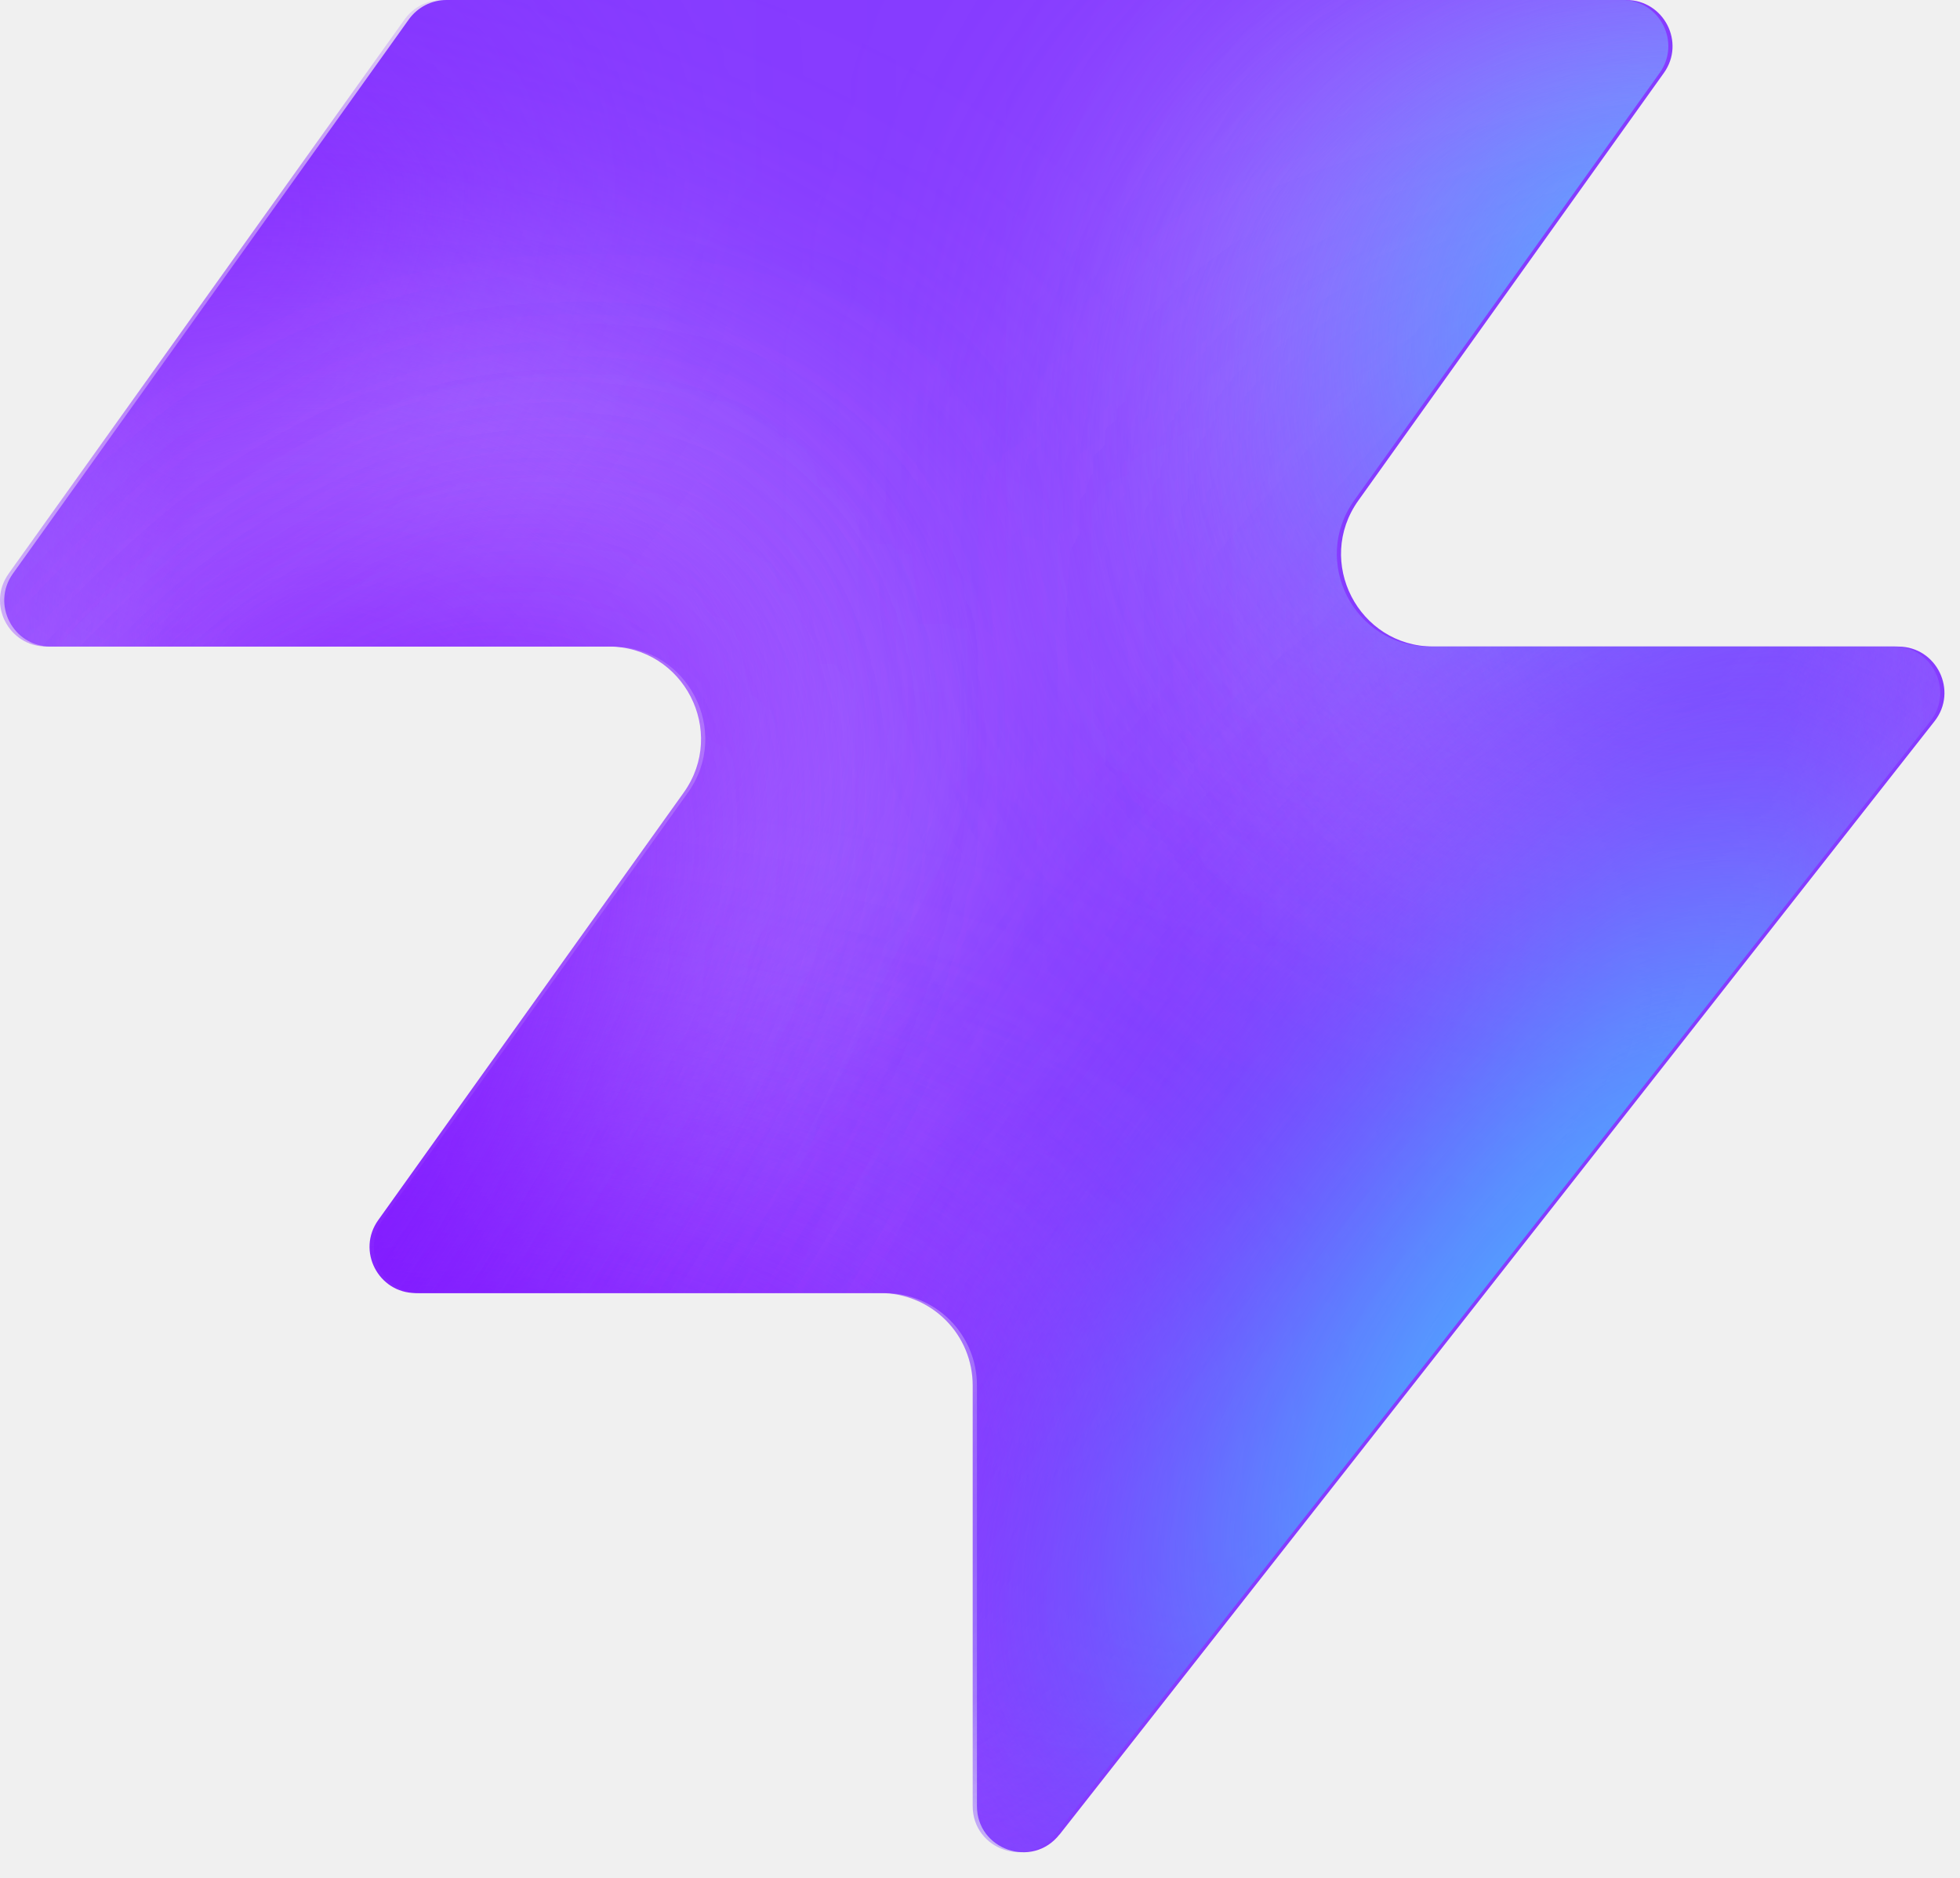
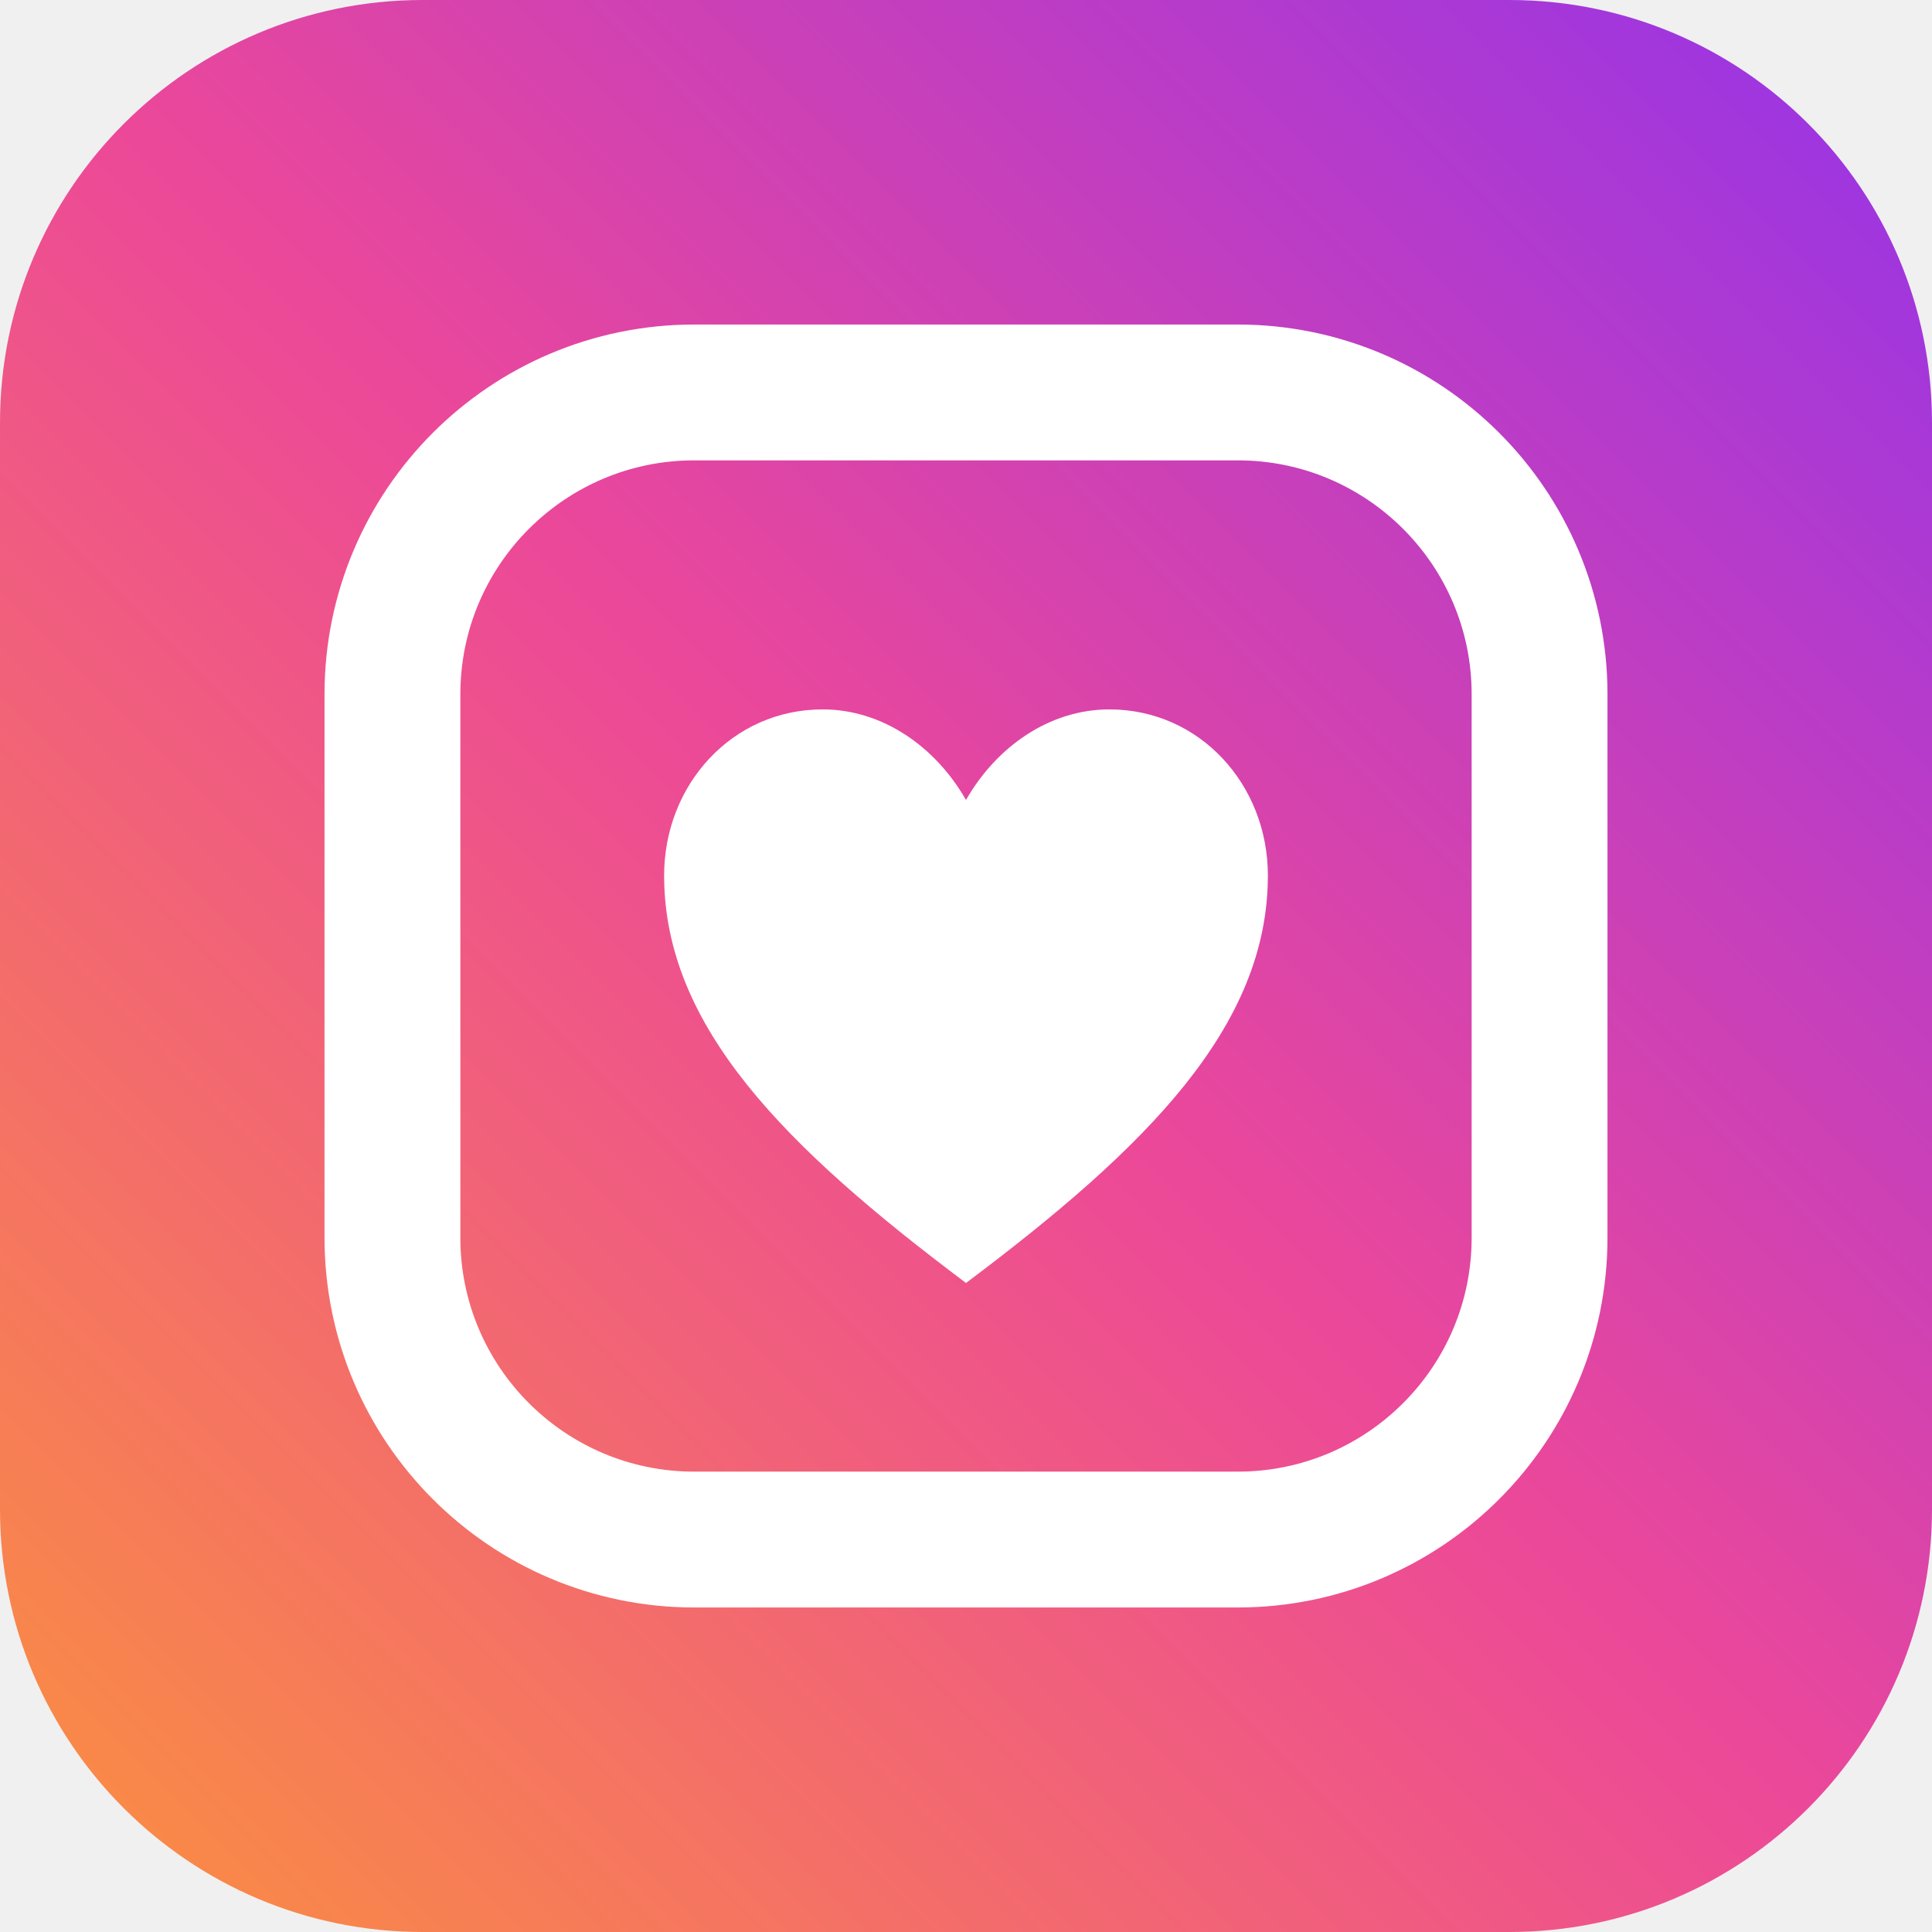
- <svg xmlns="http://www.w3.org/2000/svg" width="48" height="46" fill="none" viewBox="0 0 48 46">
-   <path fill="#863bff" d="M25.946 44.938c-.664.845-2.021.375-2.021-.698V33.937a2.26 2.26 0 0 0-2.262-2.262H10.287c-.92 0-1.456-1.04-.92-1.788l7.48-10.471c1.07-1.497 0-3.578-1.842-3.578H1.237c-.92 0-1.456-1.04-.92-1.788L10.013.474c.214-.297.556-.474.92-.474h28.894c.92 0 1.456 1.04.92 1.788l-7.48 10.471c-1.07 1.498 0 3.579 1.842 3.579h11.377c.943 0 1.473 1.088.89 1.83L25.947 44.94z" style="fill:#863bff;fill:color(display-p3 .525 .23 1);fill-opacity:1" />
-   <mask id="a" width="48" height="46" x="0" y="0" maskUnits="userSpaceOnUse" style="mask-type:alpha">
-     <path fill="#000" d="M25.842 44.938c-.664.844-2.021.375-2.021-.698V33.937a2.26 2.26 0 0 0-2.262-2.262H10.183c-.92 0-1.456-1.04-.92-1.788l7.48-10.471c1.07-1.498 0-3.579-1.842-3.579H1.133c-.92 0-1.456-1.04-.92-1.787L9.91.473c.214-.297.556-.474.92-.474h28.894c.92 0 1.456 1.04.92 1.788l-7.48 10.471c-1.07 1.498 0 3.578 1.842 3.578h11.377c.943 0 1.473 1.088.89 1.832L25.843 44.94z" style="fill:#000;fill-opacity:1" />
-   </mask>
-   <g mask="url(#a)">
-     <g filter="url(#b)">
-       <ellipse cx="5.508" cy="14.704" fill="#ede6ff" rx="5.508" ry="14.704" style="fill:#ede6ff;fill:color(display-p3 .927 .903 1);fill-opacity:1" transform="matrix(.00324 1 1 -.00324 -4.47 31.516)" />
-     </g>
-     <g filter="url(#c)">
-       <ellipse cx="10.399" cy="29.851" fill="#ede6ff" rx="10.399" ry="29.851" style="fill:#ede6ff;fill:color(display-p3 .927 .903 1);fill-opacity:1" transform="matrix(.00324 1 1 -.00324 -39.328 7.883)" />
-     </g>
-     <g filter="url(#d)">
-       <ellipse cx="5.508" cy="30.487" fill="#7e14ff" rx="5.508" ry="30.487" style="fill:#7e14ff;fill:color(display-p3 .492 .077 1);fill-opacity:1" transform="rotate(89.814 -25.913 -14.639)scale(1 -1)" />
-     </g>
-     <g filter="url(#e)">
-       <ellipse cx="5.508" cy="30.599" fill="#7e14ff" rx="5.508" ry="30.599" style="fill:#7e14ff;fill:color(display-p3 .492 .077 1);fill-opacity:1" transform="rotate(89.814 -32.644 -3.334)scale(1 -1)" />
-     </g>
-     <g filter="url(#f)">
-       <ellipse cx="5.508" cy="30.599" fill="#7e14ff" rx="5.508" ry="30.599" style="fill:#7e14ff;fill:color(display-p3 .492 .077 1);fill-opacity:1" transform="matrix(.00324 1 1 -.00324 -34.34 30.47)" />
-     </g>
-     <g filter="url(#g)">
-       <ellipse cx="14.072" cy="22.078" fill="#ede6ff" rx="14.072" ry="22.078" style="fill:#ede6ff;fill:color(display-p3 .927 .903 1);fill-opacity:1" transform="rotate(93.35 24.506 48.493)scale(-1 1)" />
-     </g>
-     <g filter="url(#h)">
-       <ellipse cx="3.47" cy="21.501" fill="#7e14ff" rx="3.47" ry="21.501" style="fill:#7e14ff;fill:color(display-p3 .492 .077 1);fill-opacity:1" transform="rotate(89.009 28.708 47.59)scale(-1 1)" />
-     </g>
-     <g filter="url(#i)">
-       <ellipse cx="3.47" cy="21.501" fill="#7e14ff" rx="3.47" ry="21.501" style="fill:#7e14ff;fill:color(display-p3 .492 .077 1);fill-opacity:1" transform="rotate(89.009 28.708 47.59)scale(-1 1)" />
-     </g>
-     <g filter="url(#j)">
-       <ellipse cx=".387" cy="8.972" fill="#7e14ff" rx="4.407" ry="29.108" style="fill:#7e14ff;fill:color(display-p3 .492 .077 1);fill-opacity:1" transform="rotate(39.51 .387 8.972)" />
-     </g>
-     <g filter="url(#k)">
-       <ellipse cx="47.523" cy="-6.092" fill="#7e14ff" rx="4.407" ry="29.108" style="fill:#7e14ff;fill:color(display-p3 .492 .077 1);fill-opacity:1" transform="rotate(37.892 47.523 -6.092)" />
-     </g>
-     <g filter="url(#l)">
-       <ellipse cx="41.412" cy="6.333" fill="#47bfff" rx="5.971" ry="9.665" style="fill:#47bfff;fill:color(display-p3 .28 .748 1);fill-opacity:1" transform="rotate(37.892 41.412 6.333)" />
-     </g>
-     <g filter="url(#m)">
-       <ellipse cx="-1.879" cy="38.332" fill="#7e14ff" rx="4.407" ry="29.108" style="fill:#7e14ff;fill:color(display-p3 .492 .077 1);fill-opacity:1" transform="rotate(37.892 -1.88 38.332)" />
-     </g>
-     <g filter="url(#n)">
-       <ellipse cx="-1.879" cy="38.332" fill="#7e14ff" rx="4.407" ry="29.108" style="fill:#7e14ff;fill:color(display-p3 .492 .077 1);fill-opacity:1" transform="rotate(37.892 -1.88 38.332)" />
-     </g>
-     <g filter="url(#o)">
-       <ellipse cx="35.651" cy="29.907" fill="#7e14ff" rx="4.407" ry="29.108" style="fill:#7e14ff;fill:color(display-p3 .492 .077 1);fill-opacity:1" transform="rotate(37.892 35.651 29.907)" />
-     </g>
-     <g filter="url(#p)">
-       <ellipse cx="38.418" cy="32.4" fill="#47bfff" rx="5.971" ry="15.297" style="fill:#47bfff;fill:color(display-p3 .28 .748 1);fill-opacity:1" transform="rotate(37.892 38.418 32.4)" />
-     </g>
-   </g>
+ <svg xmlns="http://www.w3.org/2000/svg" viewBox="0 0 64 64">
  <defs>
-     <filter id="b" width="60.045" height="41.654" x="-19.77" y="16.149" color-interpolation-filters="sRGB" filterUnits="userSpaceOnUse">
-       <feFlood flood-opacity="0" result="BackgroundImageFix" />
-       <feBlend in="SourceGraphic" in2="BackgroundImageFix" result="shape" />
-       <feGaussianBlur result="effect1_foregroundBlur_2002_17158" stdDeviation="7.659" />
-     </filter>
-     <filter id="c" width="90.34" height="51.437" x="-54.613" y="-7.533" color-interpolation-filters="sRGB" filterUnits="userSpaceOnUse">
-       <feFlood flood-opacity="0" result="BackgroundImageFix" />
-       <feBlend in="SourceGraphic" in2="BackgroundImageFix" result="shape" />
-       <feGaussianBlur result="effect1_foregroundBlur_2002_17158" stdDeviation="7.659" />
-     </filter>
-     <filter id="d" width="79.355" height="29.4" x="-49.64" y="2.03" color-interpolation-filters="sRGB" filterUnits="userSpaceOnUse">
-       <feFlood flood-opacity="0" result="BackgroundImageFix" />
-       <feBlend in="SourceGraphic" in2="BackgroundImageFix" result="shape" />
-       <feGaussianBlur result="effect1_foregroundBlur_2002_17158" stdDeviation="4.596" />
-     </filter>
-     <filter id="e" width="79.579" height="29.4" x="-45.045" y="20.029" color-interpolation-filters="sRGB" filterUnits="userSpaceOnUse">
-       <feFlood flood-opacity="0" result="BackgroundImageFix" />
-       <feBlend in="SourceGraphic" in2="BackgroundImageFix" result="shape" />
-       <feGaussianBlur result="effect1_foregroundBlur_2002_17158" stdDeviation="4.596" />
-     </filter>
-     <filter id="f" width="79.579" height="29.4" x="-43.513" y="21.178" color-interpolation-filters="sRGB" filterUnits="userSpaceOnUse">
-       <feFlood flood-opacity="0" result="BackgroundImageFix" />
-       <feBlend in="SourceGraphic" in2="BackgroundImageFix" result="shape" />
-       <feGaussianBlur result="effect1_foregroundBlur_2002_17158" stdDeviation="4.596" />
-     </filter>
-     <filter id="g" width="74.749" height="58.852" x="15.756" y="-17.901" color-interpolation-filters="sRGB" filterUnits="userSpaceOnUse">
-       <feFlood flood-opacity="0" result="BackgroundImageFix" />
-       <feBlend in="SourceGraphic" in2="BackgroundImageFix" result="shape" />
-       <feGaussianBlur result="effect1_foregroundBlur_2002_17158" stdDeviation="7.659" />
-     </filter>
-     <filter id="h" width="61.377" height="25.362" x="23.548" y="2.284" color-interpolation-filters="sRGB" filterUnits="userSpaceOnUse">
-       <feFlood flood-opacity="0" result="BackgroundImageFix" />
-       <feBlend in="SourceGraphic" in2="BackgroundImageFix" result="shape" />
-       <feGaussianBlur result="effect1_foregroundBlur_2002_17158" stdDeviation="4.596" />
-     </filter>
-     <filter id="i" width="61.377" height="25.362" x="23.548" y="2.284" color-interpolation-filters="sRGB" filterUnits="userSpaceOnUse">
-       <feFlood flood-opacity="0" result="BackgroundImageFix" />
-       <feBlend in="SourceGraphic" in2="BackgroundImageFix" result="shape" />
-       <feGaussianBlur result="effect1_foregroundBlur_2002_17158" stdDeviation="4.596" />
-     </filter>
-     <filter id="j" width="56.045" height="63.649" x="-27.636" y="-22.853" color-interpolation-filters="sRGB" filterUnits="userSpaceOnUse">
-       <feFlood flood-opacity="0" result="BackgroundImageFix" />
-       <feBlend in="SourceGraphic" in2="BackgroundImageFix" result="shape" />
-       <feGaussianBlur result="effect1_foregroundBlur_2002_17158" stdDeviation="4.596" />
-     </filter>
-     <filter id="k" width="54.814" height="64.646" x="20.116" y="-38.415" color-interpolation-filters="sRGB" filterUnits="userSpaceOnUse">
-       <feFlood flood-opacity="0" result="BackgroundImageFix" />
-       <feBlend in="SourceGraphic" in2="BackgroundImageFix" result="shape" />
-       <feGaussianBlur result="effect1_foregroundBlur_2002_17158" stdDeviation="4.596" />
-     </filter>
-     <filter id="l" width="33.541" height="35.313" x="24.641" y="-11.323" color-interpolation-filters="sRGB" filterUnits="userSpaceOnUse">
-       <feFlood flood-opacity="0" result="BackgroundImageFix" />
-       <feBlend in="SourceGraphic" in2="BackgroundImageFix" result="shape" />
-       <feGaussianBlur result="effect1_foregroundBlur_2002_17158" stdDeviation="4.596" />
-     </filter>
-     <filter id="m" width="54.814" height="64.646" x="-29.286" y="6.009" color-interpolation-filters="sRGB" filterUnits="userSpaceOnUse">
-       <feFlood flood-opacity="0" result="BackgroundImageFix" />
-       <feBlend in="SourceGraphic" in2="BackgroundImageFix" result="shape" />
-       <feGaussianBlur result="effect1_foregroundBlur_2002_17158" stdDeviation="4.596" />
-     </filter>
-     <filter id="n" width="54.814" height="64.646" x="-29.286" y="6.009" color-interpolation-filters="sRGB" filterUnits="userSpaceOnUse">
-       <feFlood flood-opacity="0" result="BackgroundImageFix" />
-       <feBlend in="SourceGraphic" in2="BackgroundImageFix" result="shape" />
-       <feGaussianBlur result="effect1_foregroundBlur_2002_17158" stdDeviation="4.596" />
-     </filter>
-     <filter id="o" width="54.814" height="64.646" x="8.244" y="-2.416" color-interpolation-filters="sRGB" filterUnits="userSpaceOnUse">
-       <feFlood flood-opacity="0" result="BackgroundImageFix" />
-       <feBlend in="SourceGraphic" in2="BackgroundImageFix" result="shape" />
-       <feGaussianBlur result="effect1_foregroundBlur_2002_17158" stdDeviation="4.596" />
-     </filter>
-     <filter id="p" width="39.409" height="43.623" x="18.713" y="10.588" color-interpolation-filters="sRGB" filterUnits="userSpaceOnUse">
-       <feFlood flood-opacity="0" result="BackgroundImageFix" />
-       <feBlend in="SourceGraphic" in2="BackgroundImageFix" result="shape" />
-       <feGaussianBlur result="effect1_foregroundBlur_2002_17158" stdDeviation="4.596" />
-     </filter>
+     <linearGradient id="g" x1="0" y1="1" x2="1" y2="0">
+       <stop offset="0" stop-color="#fb923c" />
+       <stop offset="0.5" stop-color="#ec4899" />
+       <stop offset="1" stop-color="#9333ea" />
+     </linearGradient>
  </defs>
+   <rect width="64" height="64" rx="14" fill="url(#g)" />
+   <rect x="13" y="13" width="38" height="38" rx="10" fill="none" stroke="#fff" stroke-width="4.5" />
+   <path transform="translate(16 16.5) scale(0.5)" d="M32 52C20 43 12 35 12 25C12 19 16.5 14 22.5 14C26.5 14 30 16.5 32 20C34 16.5 37.5 14 41.5 14C47.5 14 52 19 52 25C52 35 44 43 32 52Z" fill="#fff" />
</svg>
